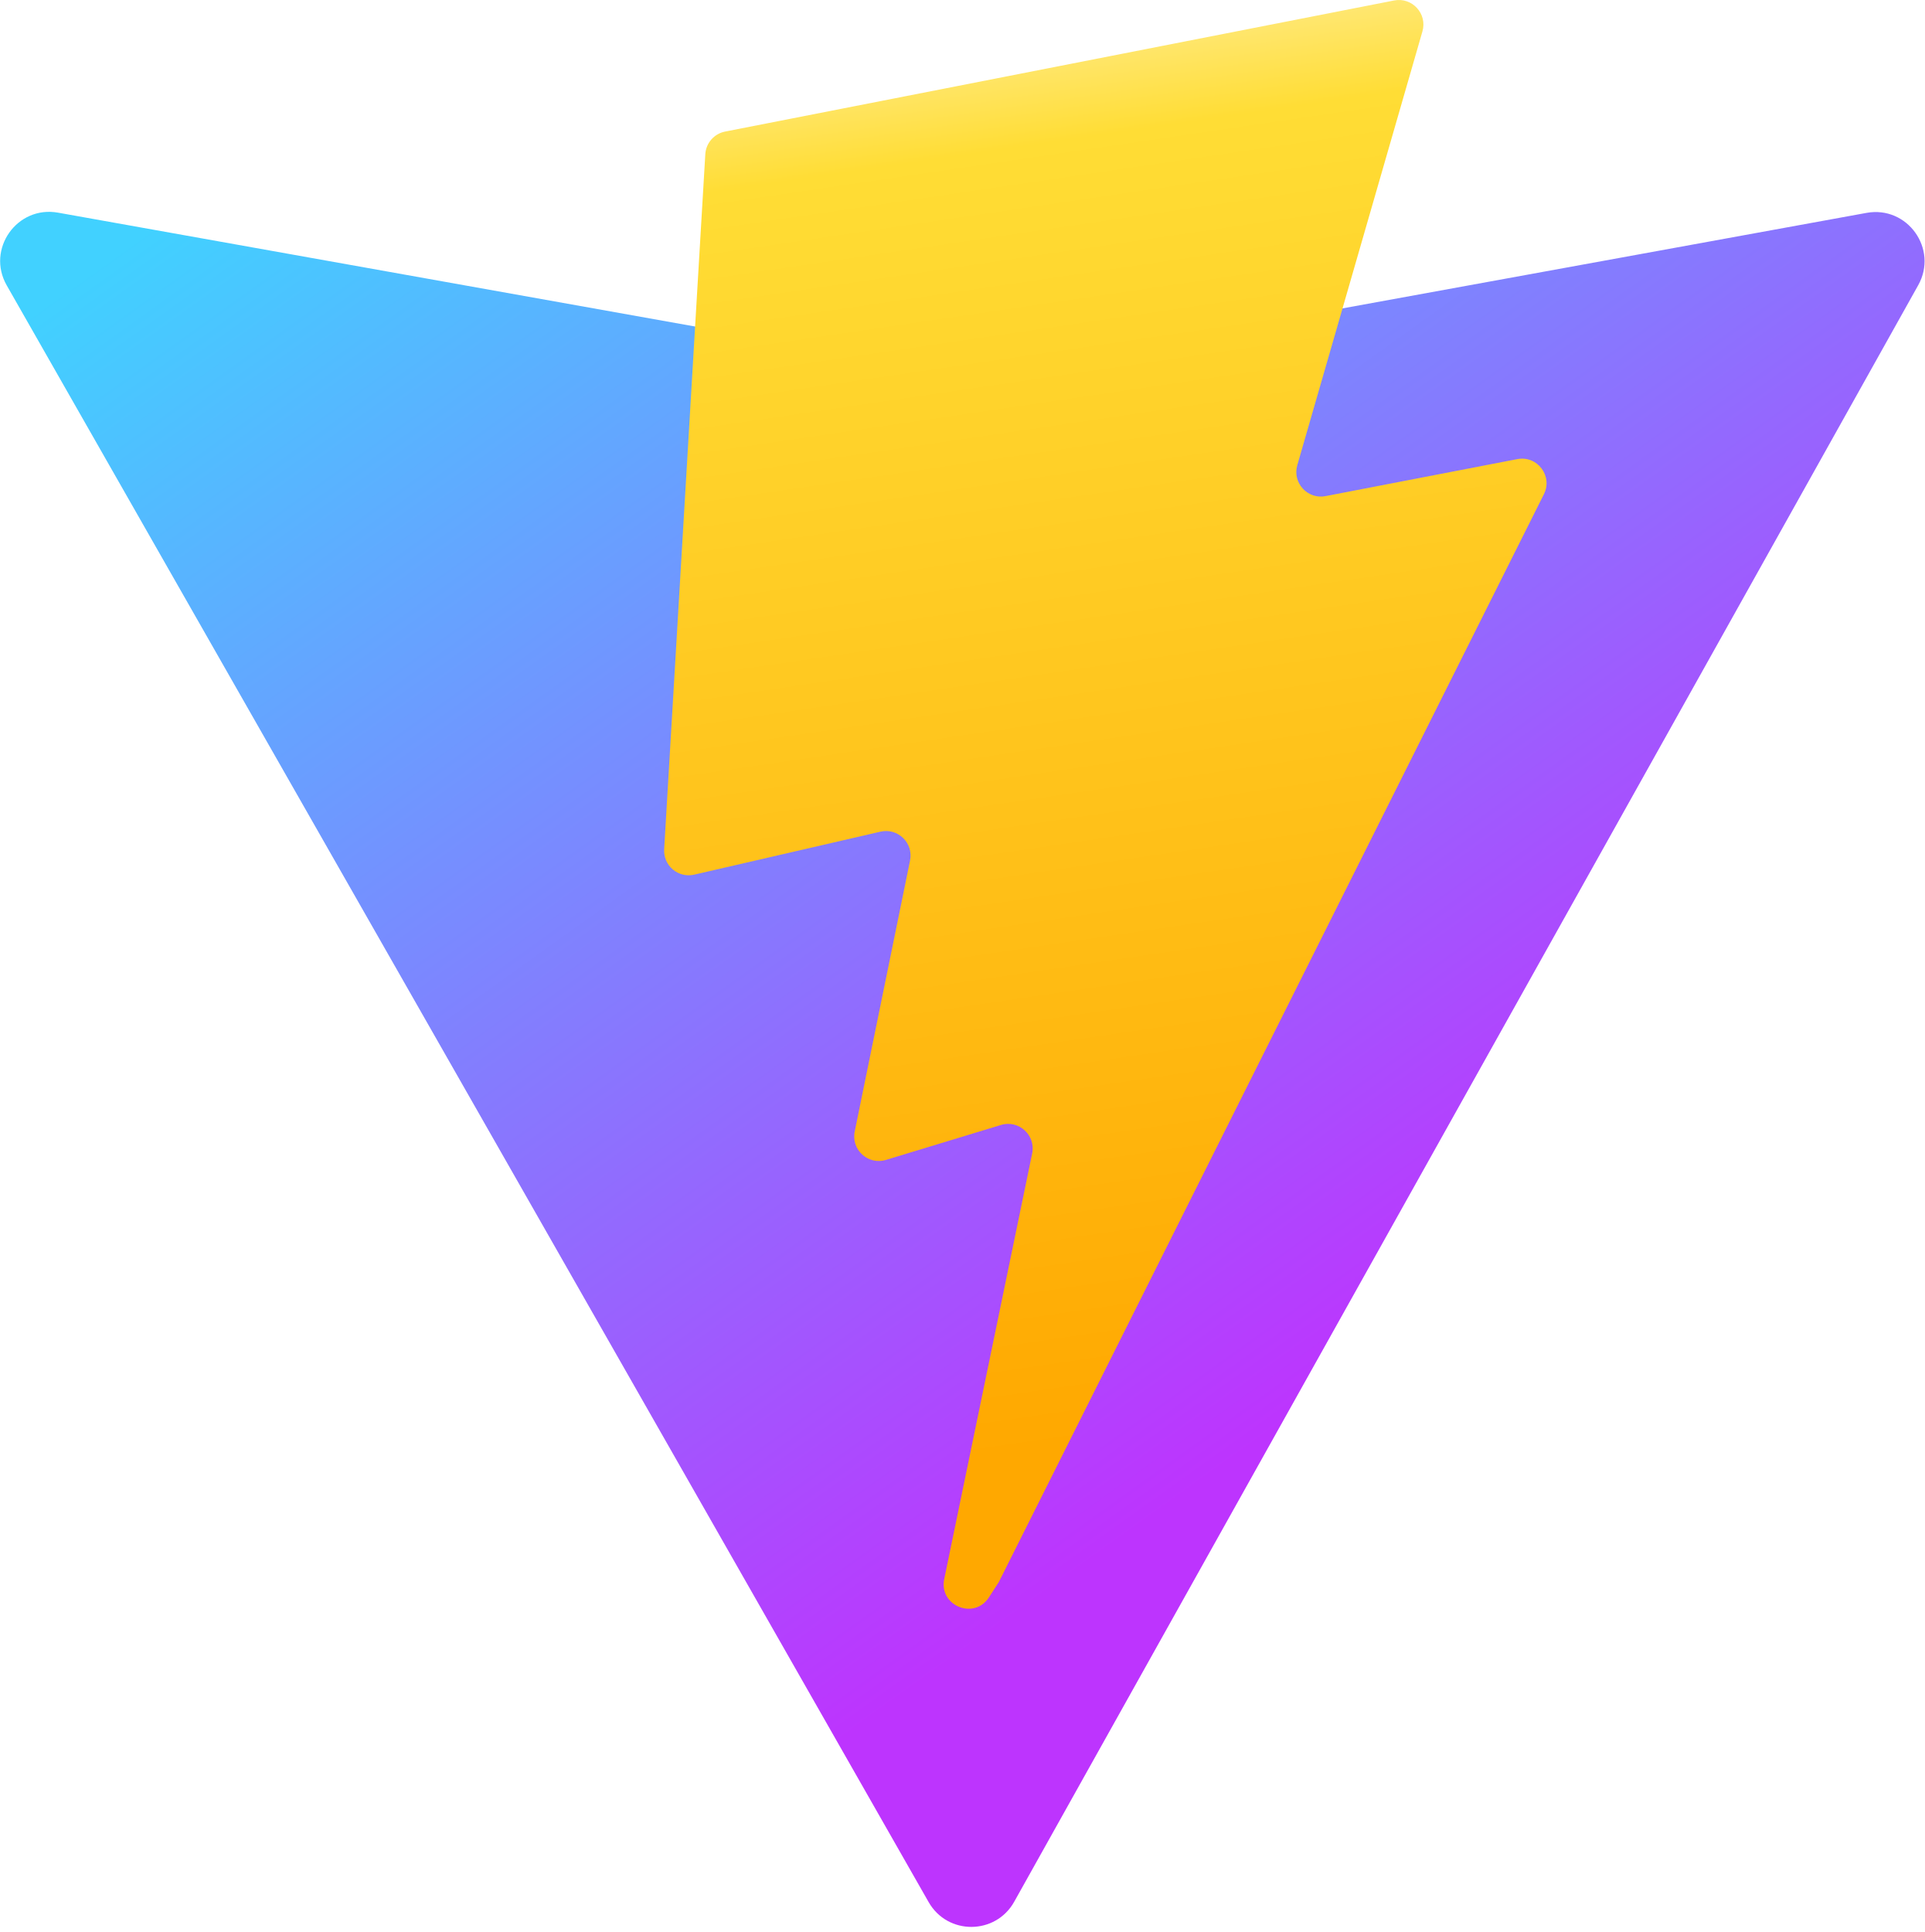
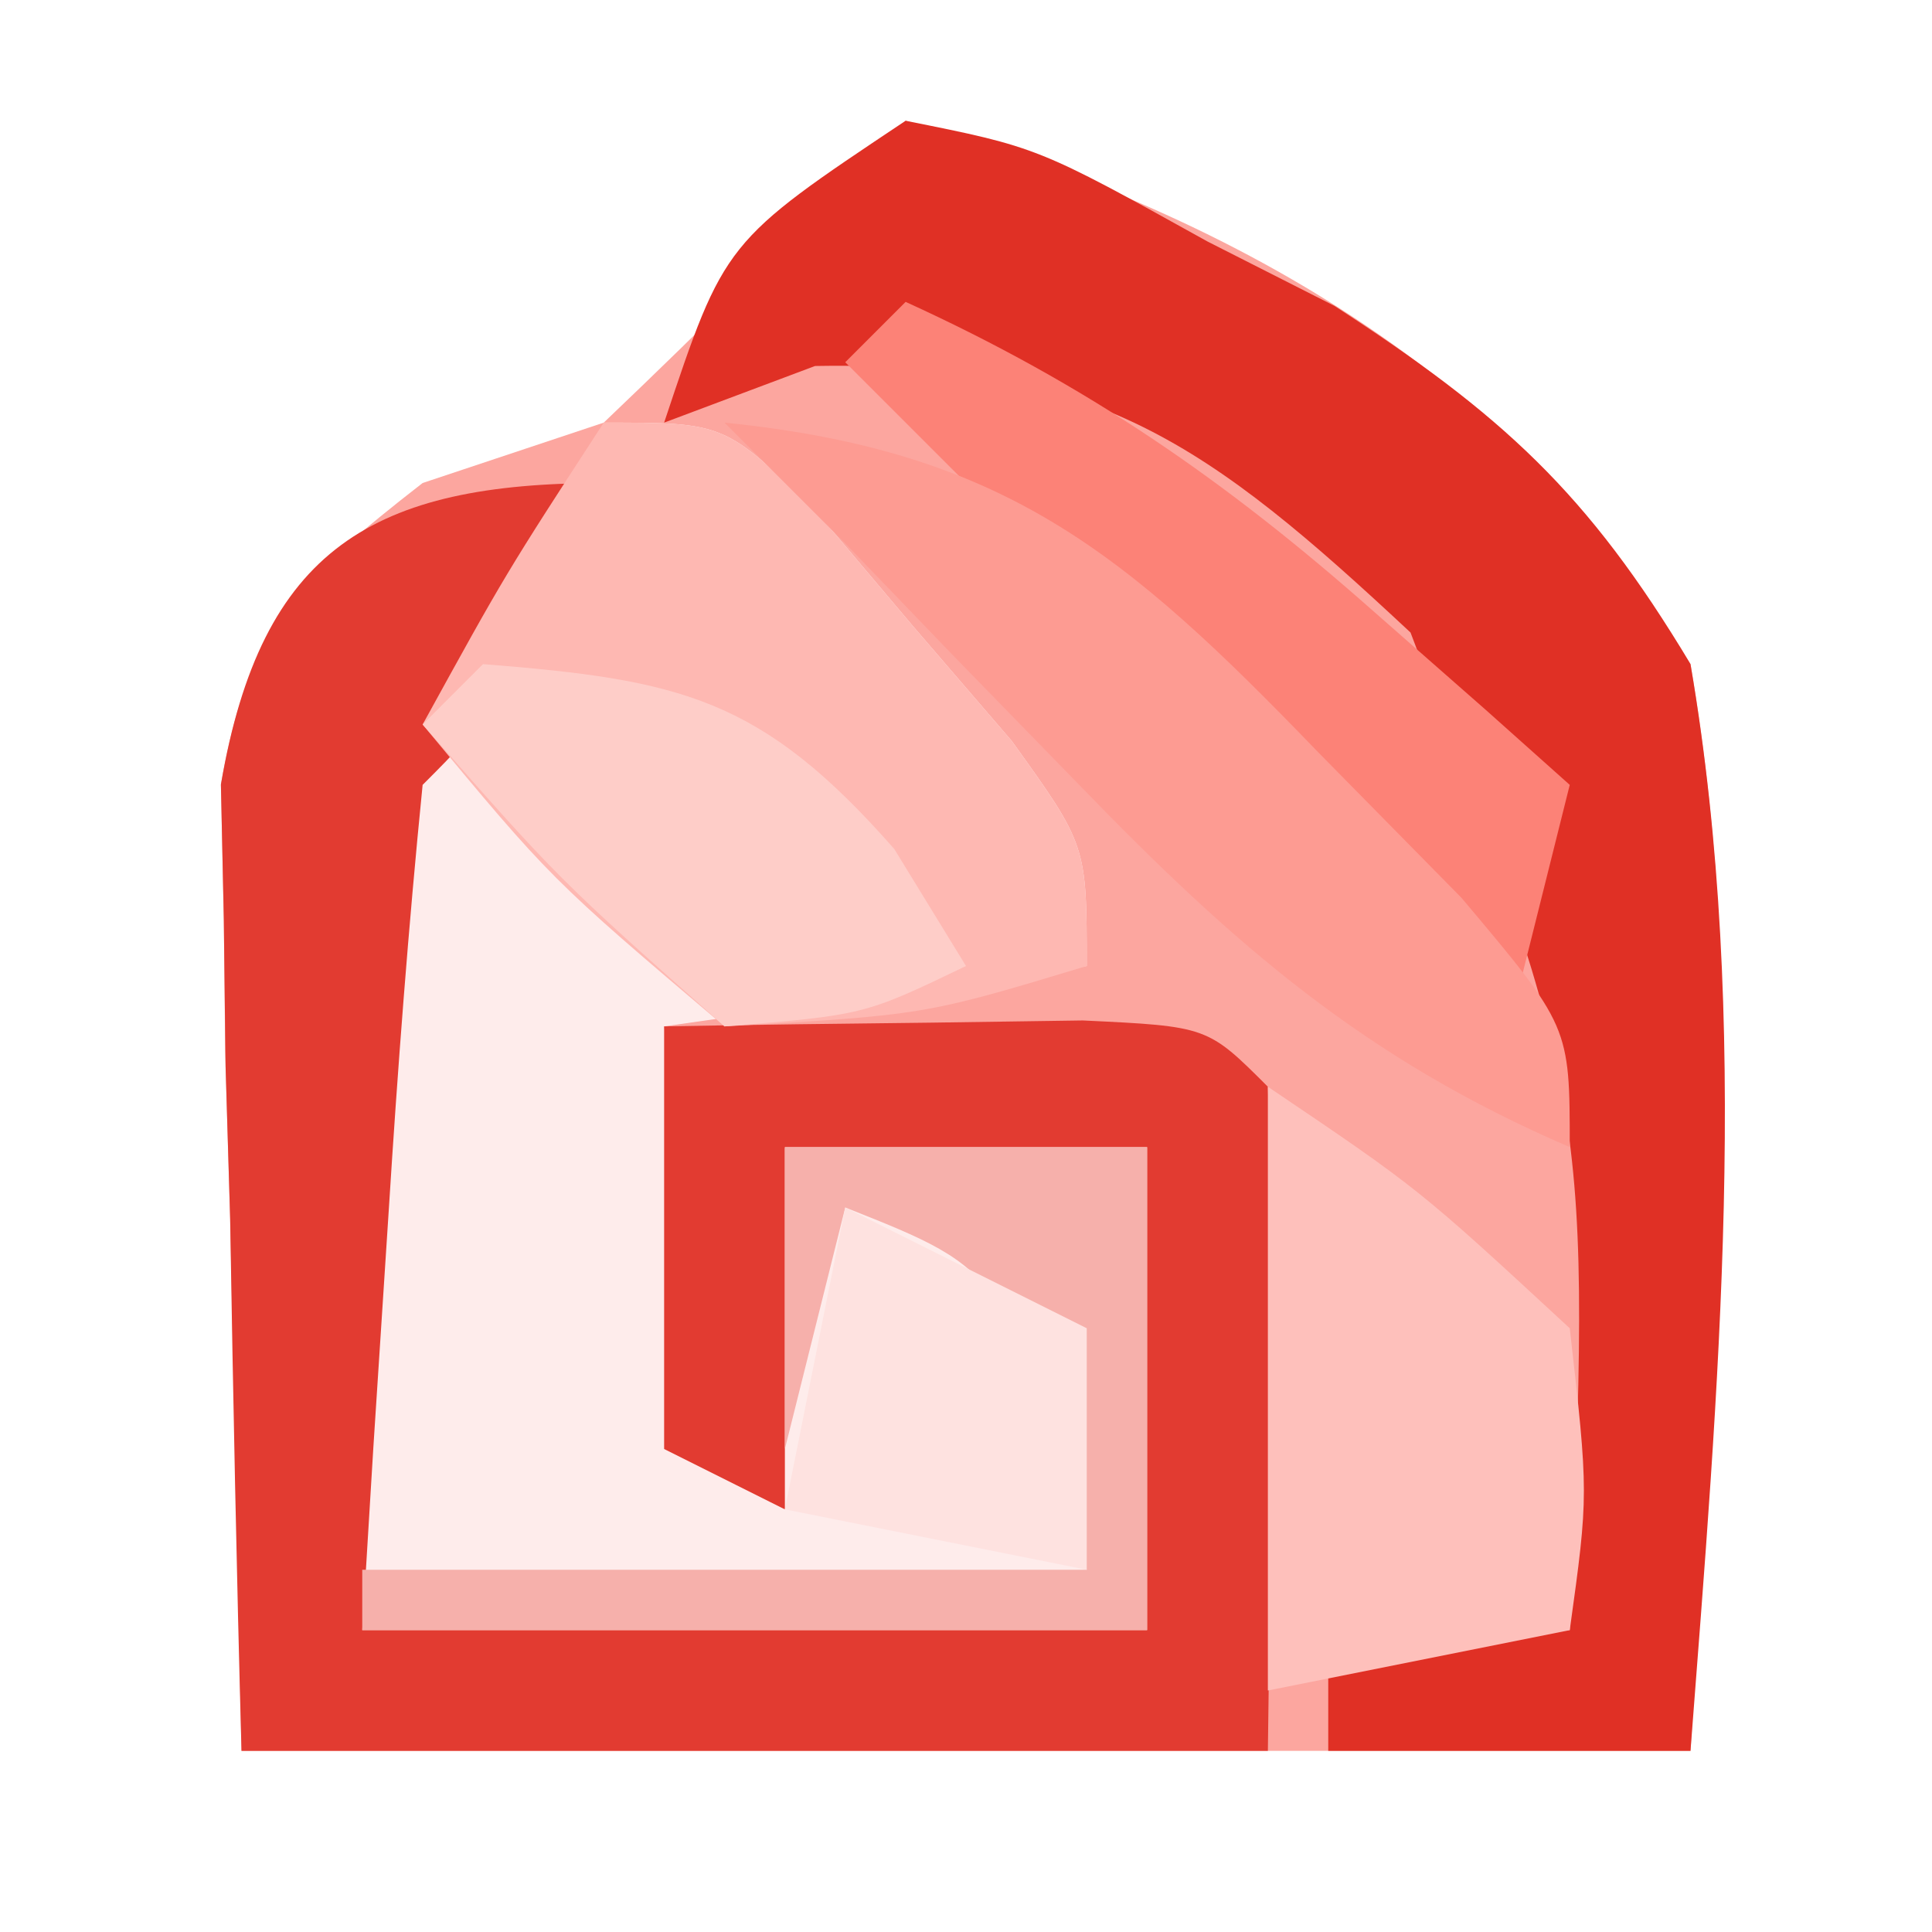
- <svg xmlns="http://www.w3.org/2000/svg" aria-hidden="true" role="img" class="iconify iconify--logos" width="31.88" height="32" preserveAspectRatio="xMidYMid meet" viewBox="0 0 256 257">
-   <defs>
-     <linearGradient id="IconifyId1813088fe1fbc01fb466" x1="-.828%" x2="57.636%" y1="7.652%" y2="78.411%">
-       <stop offset="0%" stop-color="#41D1FF" />
-       <stop offset="100%" stop-color="#BD34FE" />
-     </linearGradient>
-     <linearGradient id="IconifyId1813088fe1fbc01fb467" x1="43.376%" x2="50.316%" y1="2.242%" y2="89.03%">
-       <stop offset="0%" stop-color="#FFEA83" />
-       <stop offset="8.333%" stop-color="#FFDD35" />
-       <stop offset="100%" stop-color="#FFA800" />
-     </linearGradient>
-   </defs>
-   <path fill="url(#IconifyId1813088fe1fbc01fb466)" d="M255.153 37.938L134.897 252.976c-2.483 4.44-8.862 4.466-11.382.048L.875 37.958c-2.746-4.814 1.371-10.646 6.827-9.67l120.385 21.517a6.537 6.537 0 0 0 2.322-.004l117.867-21.483c5.438-.991 9.574 4.796 6.877 9.62Z" />
-   <path fill="url(#IconifyId1813088fe1fbc01fb467)" d="M185.432.063L96.44 17.501a3.268 3.268 0 0 0-2.634 3.014l-5.474 92.456a3.268 3.268 0 0 0 3.997 3.378l24.777-5.718c2.318-.535 4.413 1.507 3.936 3.838l-7.361 36.047c-.495 2.426 1.782 4.5 4.151 3.78l15.304-4.649c2.372-.72 4.652 1.36 4.15 3.788l-11.698 56.621c-.732 3.542 3.979 5.473 5.943 2.437l1.313-2.028l72.516-144.72c1.215-2.423-.88-5.186-3.54-4.672l-25.505 4.922c-2.396.462-4.435-1.77-3.759-4.114l16.646-57.705c.677-2.35-1.37-4.583-3.769-4.113Z" />
+ <svg xmlns="http://www.w3.org/2000/svg" version="1.1" width="32" height="32">
+   <path d="M0 0 C5.35 1.505 10.126 4.195 13 9 C14.022 14.983 13.352 20.969 13 27 C5.08 27 -2.84 27 -11 27 C-11.062 24.092 -11.124 21.184 -11.188 18.188 C-11.215 17.275 -11.242 16.363 -11.27 15.423 C-11.278 14.699 -11.285 13.976 -11.293 13.23 C-11.309 12.492 -11.324 11.754 -11.341 10.993 C-10.9 8.417 -10.04 7.587 -8 6 C-7.01 5.67 -6.02 5.34 -5 5 C-3.294 3.373 -1.622 1.71 0 0 Z " fill="#FCA69F" transform="translate(15,2)" />
+   <path d="M0 0 C2 0 2 0 3.508 1.461 C4.308 2.408 4.308 2.408 5.125 3.375 C5.664 4.001 6.203 4.628 6.758 5.273 C8 7 8 7 8 9 C5.69 9.33 3.38 9.66 1 10 C1.33 12.31 1.66 14.62 2 17 C2.33 15.35 2.66 13.7 3 12 C4.98 12 6.96 12 9 12 C9 14.64 9 17.28 9 20 C4.71 20 0.42 20 -4 20 C-4.081 17.73 -4.139 15.459 -4.188 13.188 C-4.222 11.923 -4.257 10.658 -4.293 9.355 C-4 6 -4 6 -2.551 4.238 C-2.039 3.83 -1.527 3.421 -1 3 C-0.67 2.01 -0.34 1.02 0 0 Z " fill="#FEECEB" transform="translate(10,7)" />
+   <path d="M0 0 C-1.875 3.875 -1.875 3.875 -3 5 C-3.235 7.35 -3.414 9.706 -3.562 12.062 C-3.646 13.353 -3.73 14.643 -3.816 15.973 C-3.877 16.972 -3.938 17.971 -4 19 C0.29 19 4.58 19 9 19 C9 16.36 9 13.72 9 11 C7.02 11 5.04 11 3 11 C3 12.98 3 14.96 3 17 C2.34 16.67 1.68 16.34 1 16 C1 13.69 1 11.38 1 9 C2.479 8.973 3.958 8.954 5.438 8.938 C6.261 8.926 7.085 8.914 7.934 8.902 C10 9 10 9 11 10 C11.143 13.669 11.042 17.327 11 21 C5.39 21 -0.22 21 -6 21 C-6.081 18.062 -6.14 15.126 -6.188 12.188 C-6.213 11.354 -6.238 10.521 -6.264 9.662 C-6.273 8.86 -6.283 8.057 -6.293 7.23 C-6.309 6.492 -6.324 5.754 -6.341 4.993 C-5.671 1.077 -3.817 0 0 0 Z " fill="#E23B31" transform="translate(10,8)" />
+   <path d="M0 0 C2.188 0.438 2.188 0.438 5 2 C6.04 2.528 6.04 2.528 7.102 3.066 C9.865 4.859 11.294 6.148 13 9 C14.014 14.933 13.455 21.033 13 27 C11.02 27 9.04 27 7 27 C7 26.34 7 25.68 7 25 C8.32 25 9.64 25 11 25 C11.349 16.347 11.349 16.347 8.363 8.477 C5.02 5.356 3.153 3.979 -1.5 4.062 C-2.325 4.372 -3.15 4.681 -4 5 C-3 2 -3 2 0 0 Z " fill="#E03025" transform="translate(15,2)" />
+   <path d="M0 0 C2 0 2 0 3.508 1.461 C4.041 2.093 4.575 2.724 5.125 3.375 C5.664 4.001 6.203 4.628 6.758 5.273 C8 7 8 7 8 9 C5.312 9.812 5.312 9.812 2 10 C-0.875 7.562 -0.875 7.562 -3 5 C-1.625 2.5 -1.625 2.5 0 0 Z " fill="#FEB8B2" transform="translate(10,7)" />
+   <path d="M0 0 C2.992 1.364 5.29 2.949 7.75 5.125 C8.67 5.933 8.67 5.933 9.609 6.758 C10.068 7.168 10.527 7.578 11 8 C10.67 9.32 10.34 10.64 10 12 C6.333 8.333 2.667 4.667 -1 1 C-0.67 0.67 -0.34 0.34 0 0 Z " fill="#FC8277" transform="translate(15,5)" />
+   <path d="M0 0 C2.5 1.688 2.5 1.688 5 4 C5.312 6.75 5.312 6.75 5 9 C3.35 9.33 1.7 9.66 0 10 C0 6.7 0 3.4 0 0 Z " fill="#FEC0BB" transform="translate(21,18)" />
+   <path d="M0 0 C4.626 0.468 6.625 2.134 9.812 5.438 C10.603 6.241 11.393 7.044 12.207 7.871 C14 10 14 10 14 12 C10.604 10.538 8.435 8.648 5.875 6 C5.192 5.299 4.509 4.598 3.805 3.875 C3.209 3.256 2.614 2.638 2 2 C1.34 1.34 0.68 0.68 0 0 Z " fill="#FD9B92" transform="translate(12,7)" />
+   <path d="M0 0 C1.98 0 3.96 0 6 0 C6 2.64 6 5.28 6 8 C1.71 8 -2.58 8 -7 8 C-7 7.67 -7 7.34 -7 7 C-3.04 7 0.92 7 5 7 C3.664 2.055 3.664 2.055 1 1 C0.67 2.32 0.34 3.64 0 5 C0 3.35 0 1.7 0 0 Z " fill="#F6B0AB" transform="translate(13,19)" />
+   <path d="M0 0 C3.276 0.259 4.608 0.554 6.812 3.062 C7.204 3.702 7.596 4.341 8 5 C6.312 5.812 6.312 5.812 4 6 C1.25 3.562 1.25 3.562 -1 1 C-0.67 0.67 -0.34 0.34 0 0 Z " fill="#FECDC8" transform="translate(8,11)" />
+   <path d="M0 0 C1.32 0.66 2.64 1.32 4 2 C4 3.32 4 4.64 4 6 C2.35 5.67 0.7 5.34 -1 5 C-0.67 3.35 -0.34 1.7 0 0 Z " fill="#FEE2E0" transform="translate(14,20)" />
</svg>
